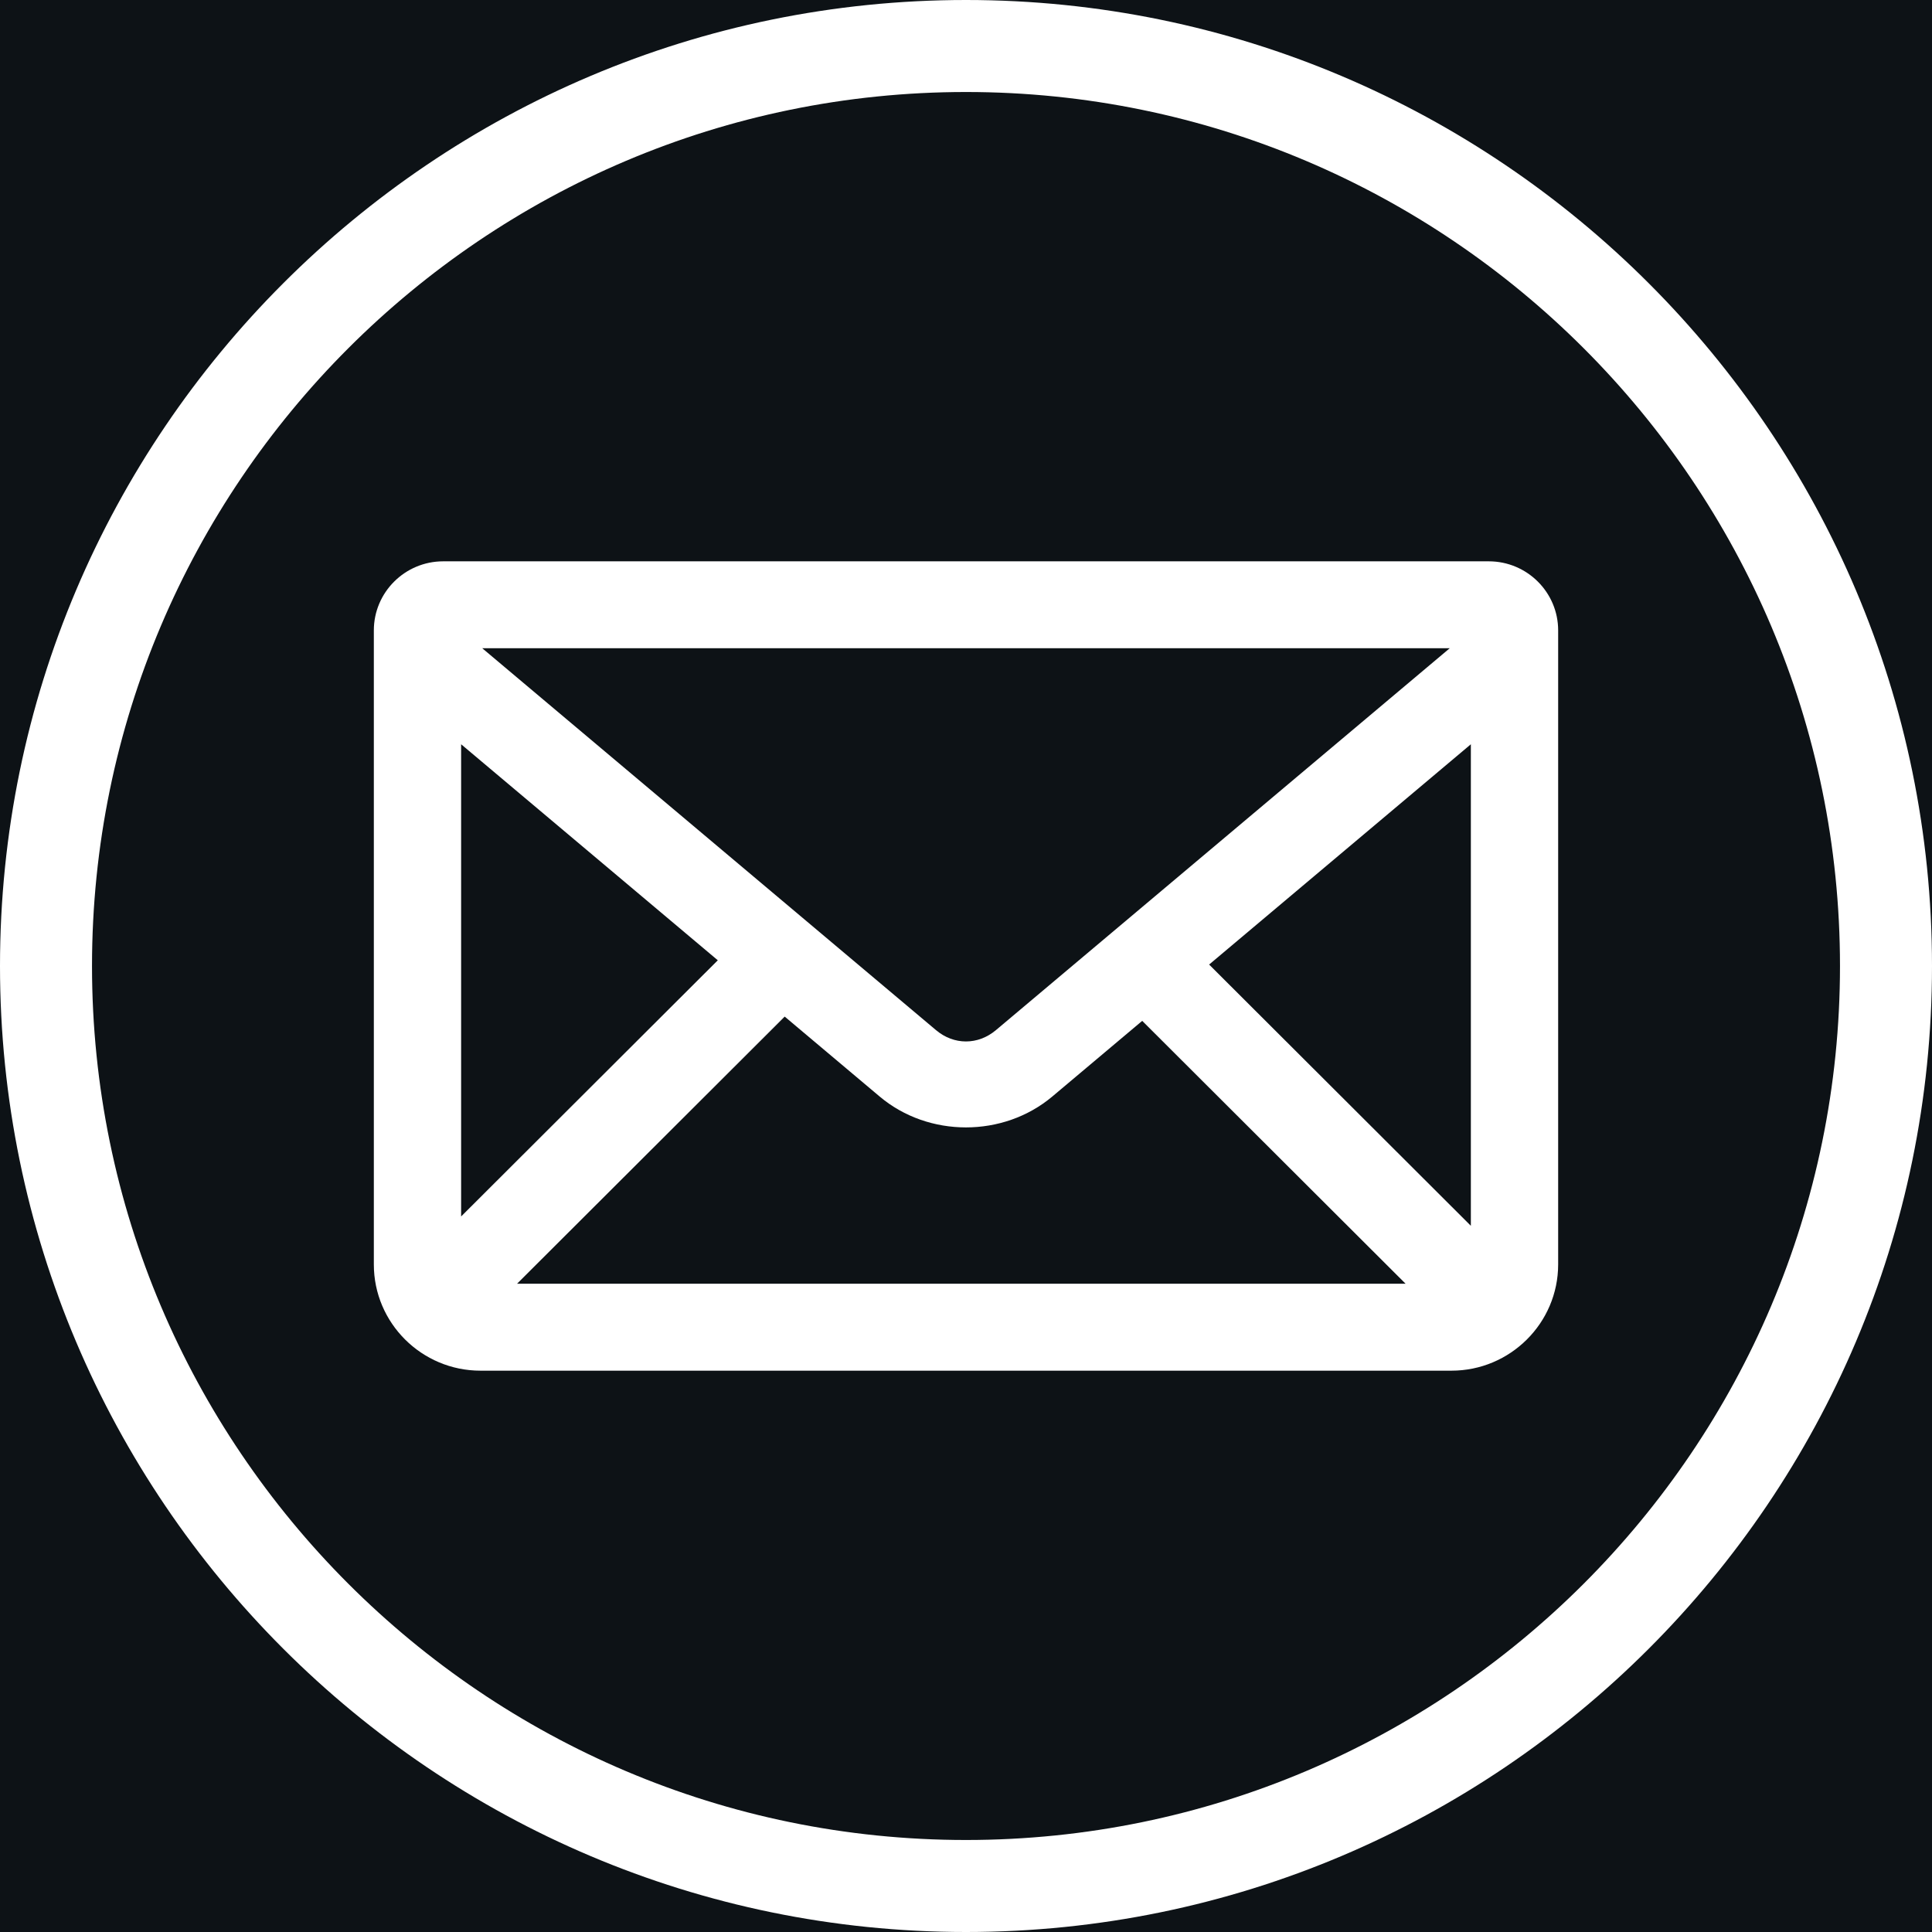
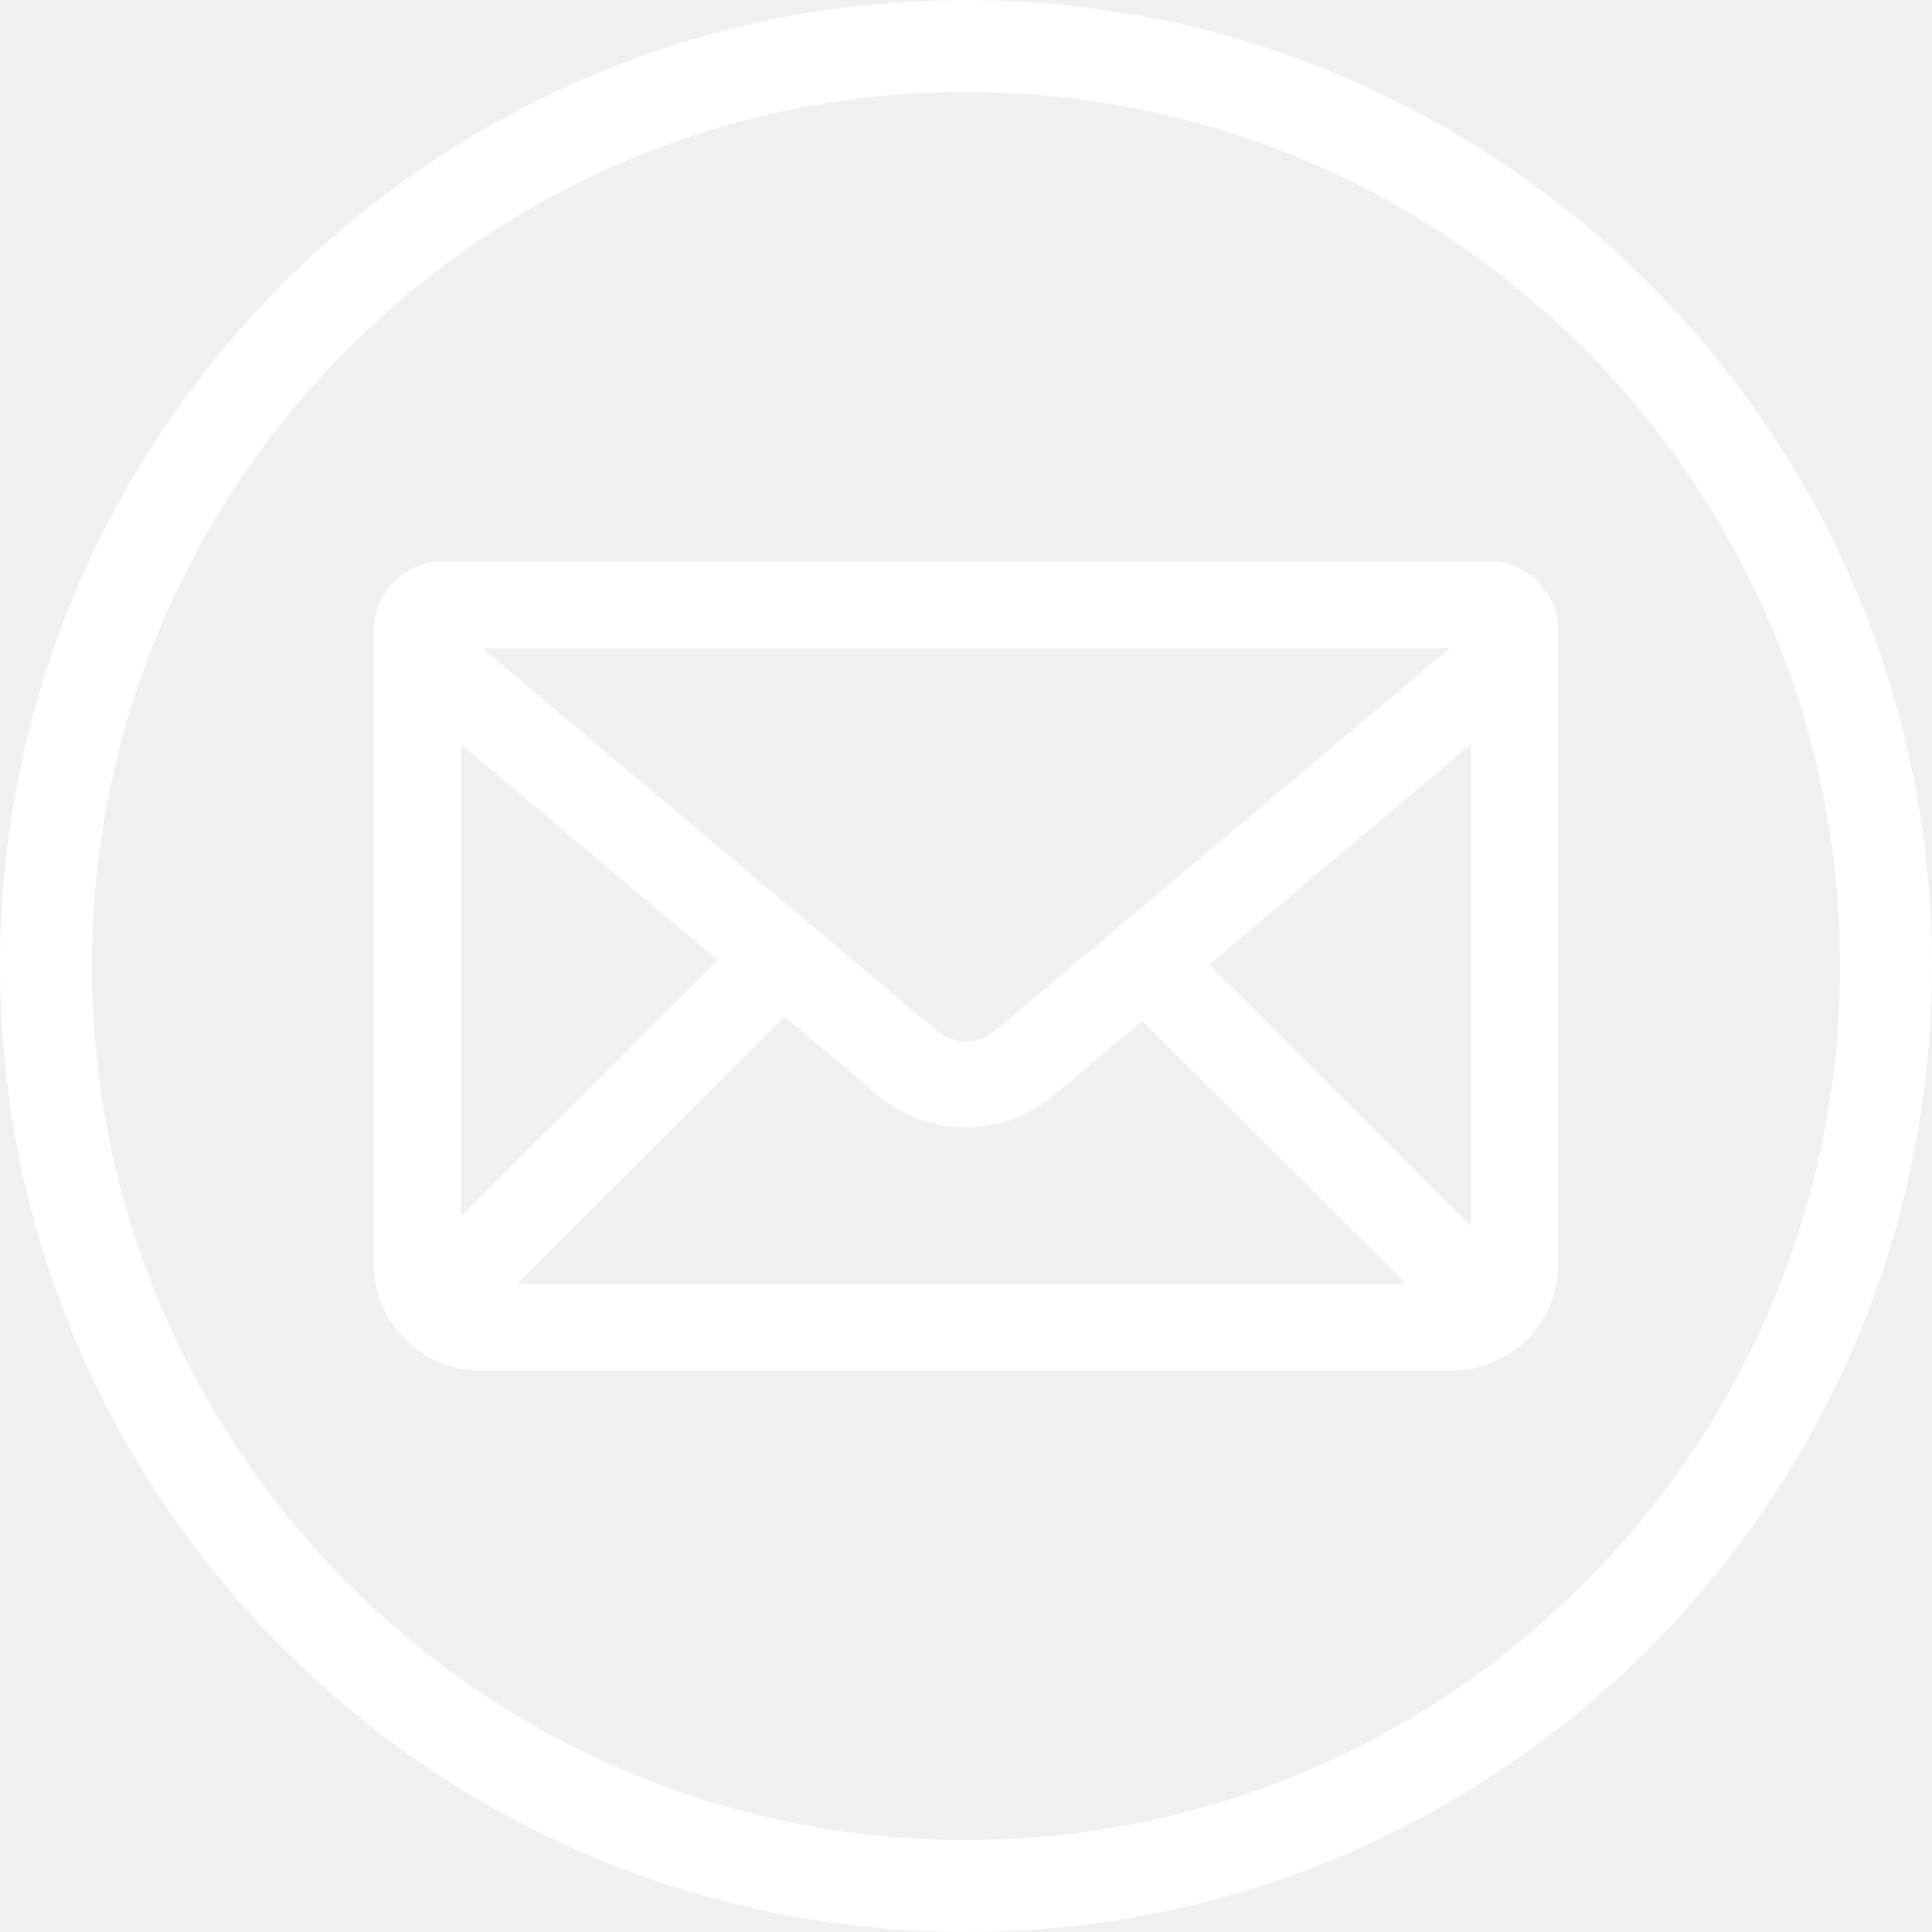
<svg xmlns="http://www.w3.org/2000/svg" width="500" zoomAndPan="magnify" viewBox="0 0 375 375" height="500" preserveAspectRatio="xMidYMid meet" version="1.0">
-   <rect x="-37.5" width="450" fill="#ffffff" y="-37.5" height="450" fill-opacity="1" />
-   <rect x="-37.5" width="450" fill="#0d1216" y="-37.5" height="450" fill-opacity="1" />
  <path fill="#ffffff" d="M 187.5 375 C 84.113 375 0 290.887 0 187.5 C 0 84.113 84.113 0 187.5 0 C 290.887 0 375 84.113 375 187.5 C 375 290.887 290.887 375 187.5 375 Z M 187.5 17.859 C 93.957 17.859 17.859 93.957 17.859 187.5 C 17.859 281.039 93.957 357.141 187.5 357.141 C 281.039 357.141 357.141 281.039 357.141 187.5 C 357.141 93.957 281.039 17.859 187.5 17.859 Z M 187.5 17.859 " fill-opacity="1" fill-rule="nonzero" />
  <path fill="#ffffff" d="M 288.973 108.953 L 86.027 108.953 C 78.602 108.953 72.562 114.969 72.562 122.359 L 72.562 245.43 C 72.562 256.797 81.848 266.047 93.262 266.047 L 281.727 266.047 C 293.137 266.047 302.43 256.797 302.438 245.43 L 302.438 122.359 C 302.438 114.969 296.398 108.953 288.973 108.953 Z M 193.312 199.945 C 189.828 202.879 185.152 202.879 181.676 199.945 L 93.605 125.824 L 281.391 125.824 Z M 139.324 186.391 L 89.504 236.113 L 89.504 144.461 Z M 152.309 197.32 L 170.738 212.832 C 180.219 220.824 194.738 220.832 204.254 212.832 L 221.703 198.148 L 272.824 249.172 L 100.359 249.172 Z M 234.691 187.219 L 285.492 144.461 L 285.492 237.926 Z M 234.691 187.219 " fill-opacity="1" fill-rule="nonzero" />
</svg>
